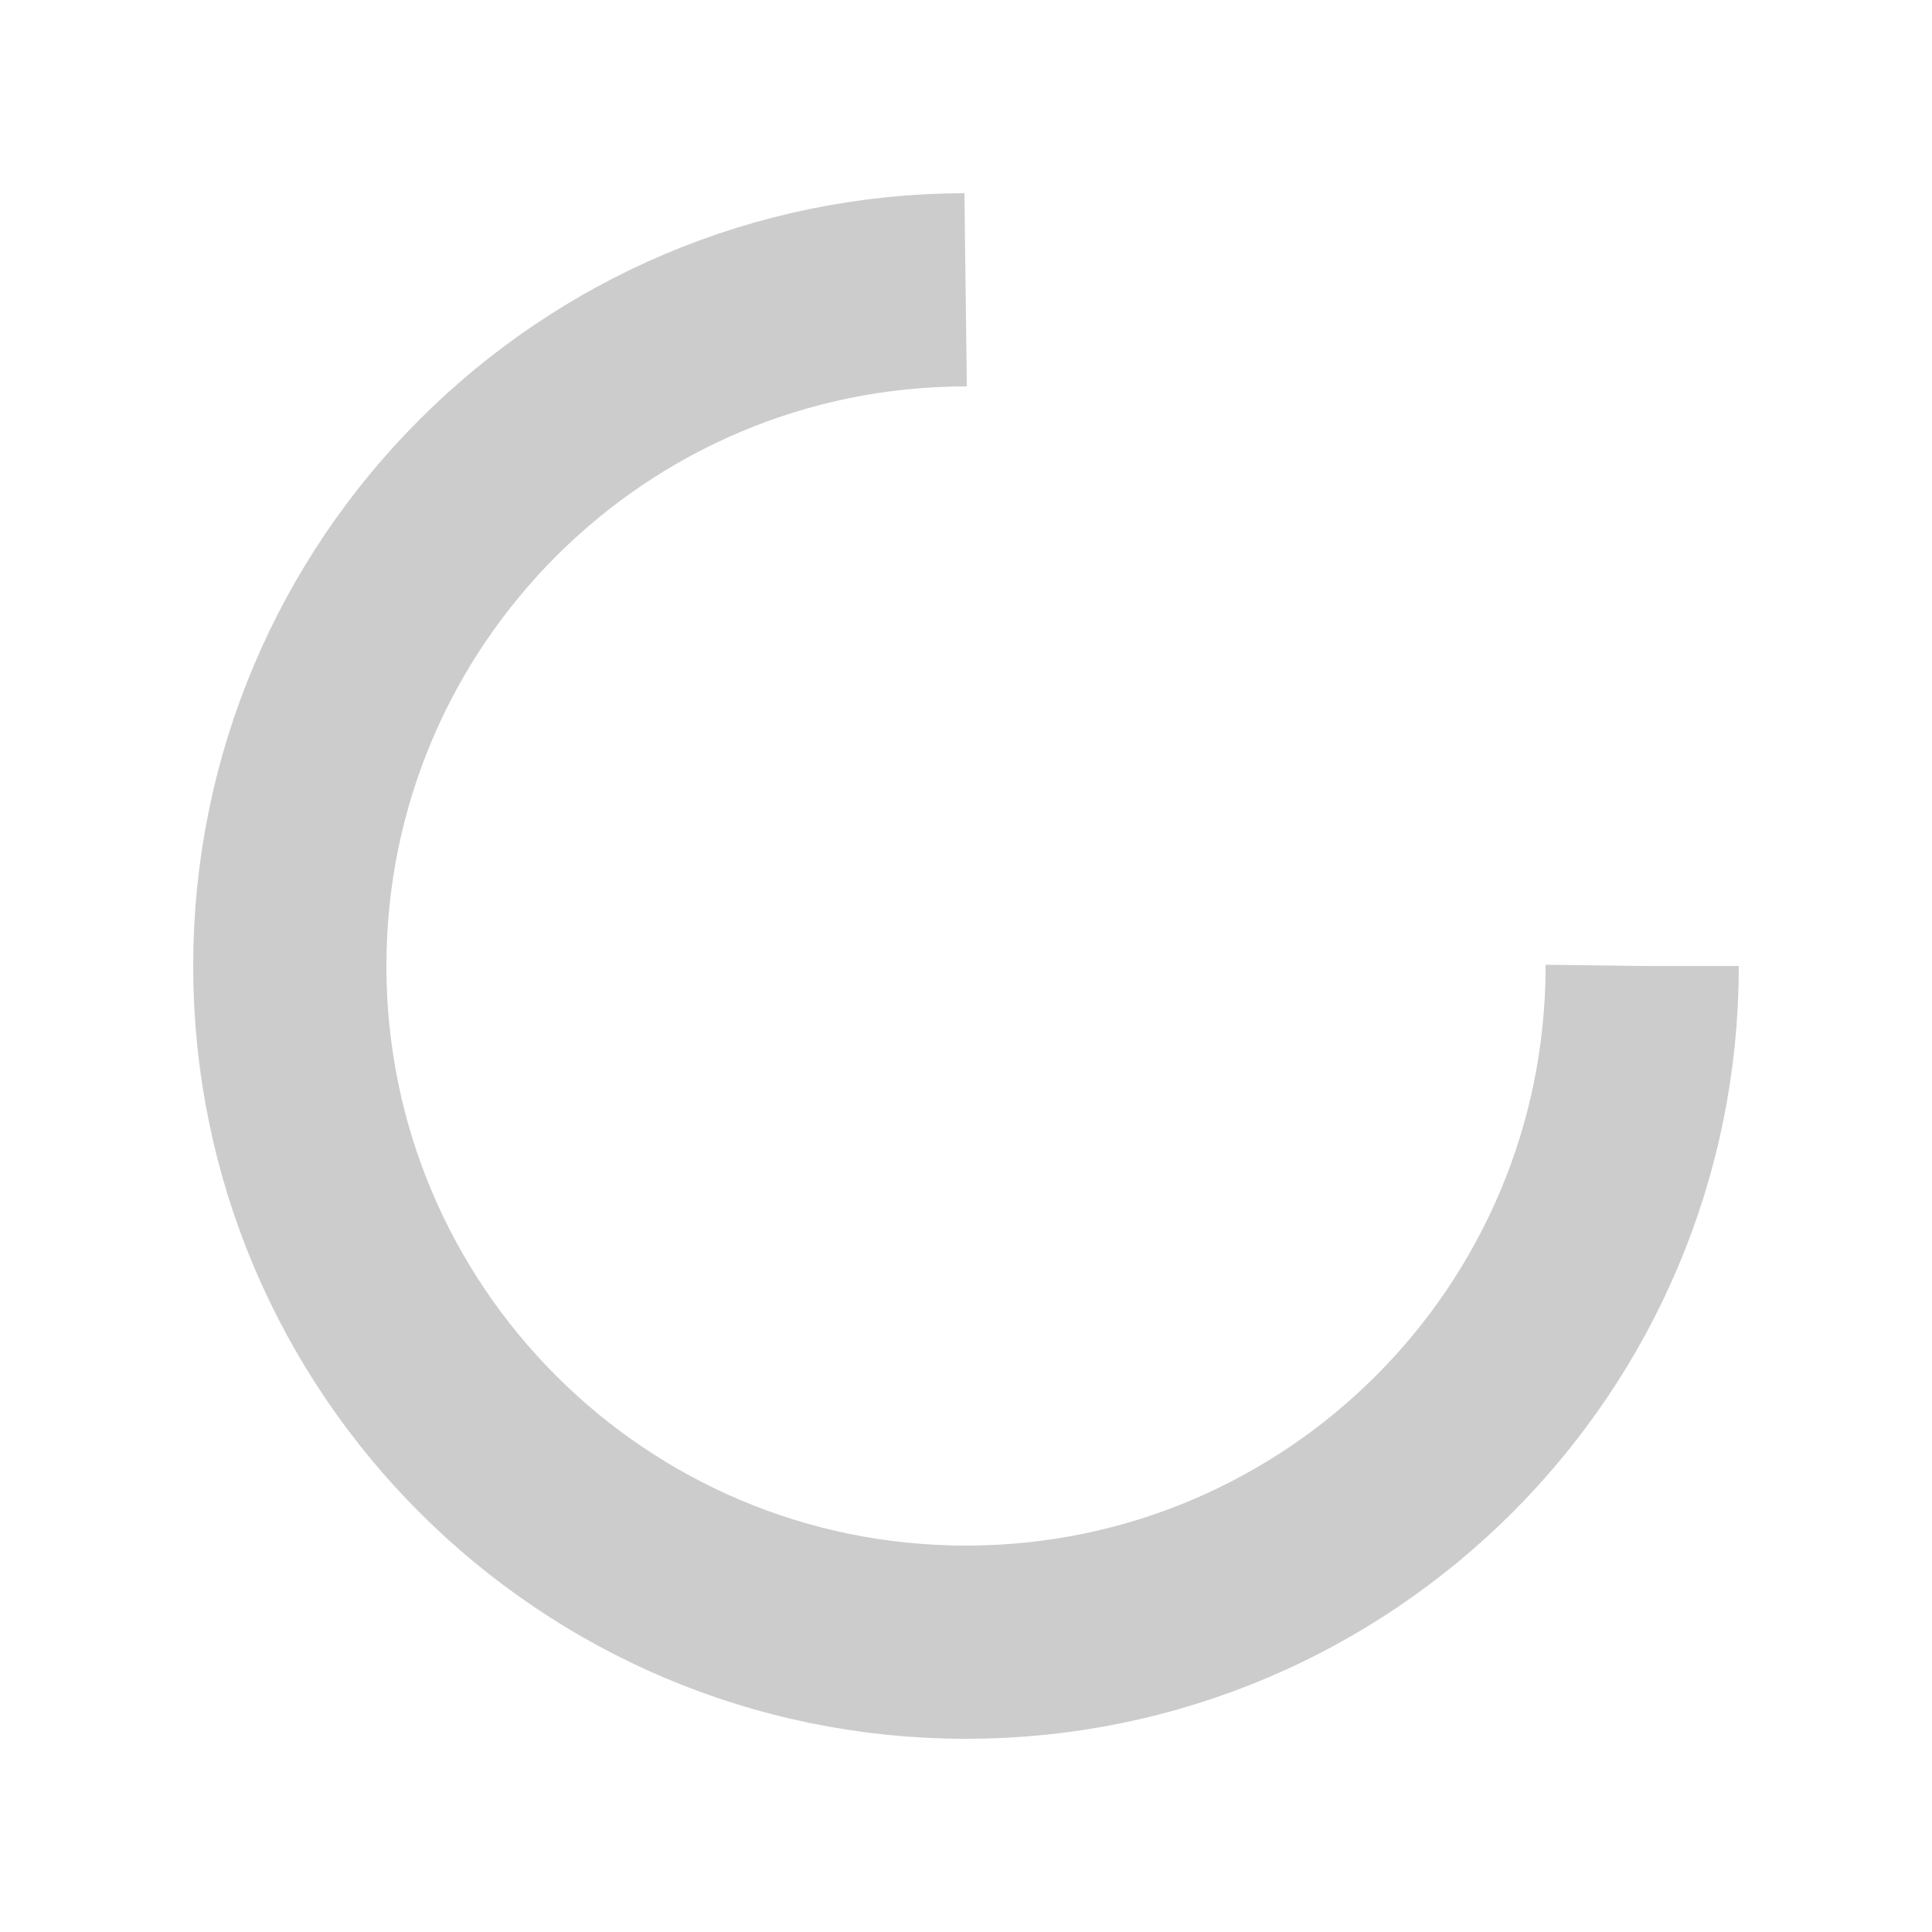
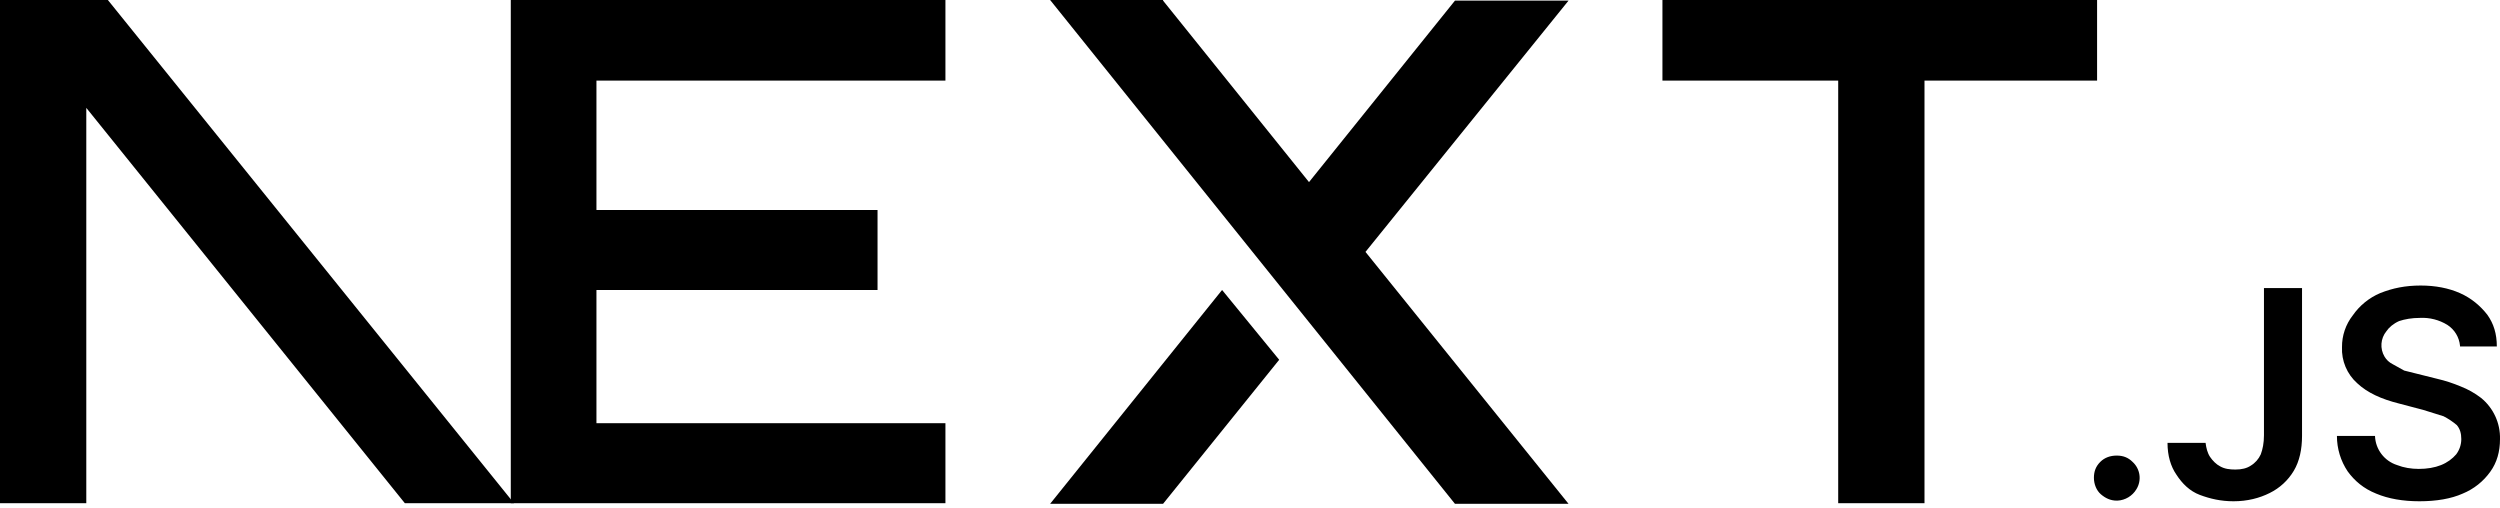
- <svg xmlns="http://www.w3.org/2000/svg" style="margin: auto; display: block; shape-rendering: auto;" viewBox="0 0 100 100" preserveAspectRatio="xMidYMid">
-   <circle cx="50" cy="50" fill="none" stroke="#ccc" stroke-width="10" r="35" stroke-dasharray="164.934 56.978">
-     <animateTransform attributeName="transform" type="rotate" repeatCount="indefinite" dur="1s" values="0 50 50;360 50 50" keyTimes="0;1" />
-   </circle>
+ <svg xmlns="http://www.w3.org/2000/svg" fill="none" viewBox="0 0 394 80">
+   <path fill="#000" d="M262 0h68.5v12.7h-27.2v66.6h-13.6V12.7H262V0ZM149 0v12.7H94v20.4h44.3v12.6H94v21h55v12.6H80.5V0h68.7zm34.3 0h-17.8l63.8 79.4h17.9l-32-39.7 32-39.6h-17.9l-23 28.6-23-28.6zm18.3 56.7-9-11-27.1 33.7h17.8l18.3-22.7z" />
+   <path fill="#000" d="M81 79.3 17 0H0v79.3h13.6V17l50.2 62.3H81Zm252.6-.4c-1 0-1.8-.4-2.5-1s-1.1-1.6-1.1-2.6.3-1.8 1-2.5 1.6-1 2.6-1 1.8.3 2.5 1a3.4 3.4 0 0 1 .6 4.3 3.7 3.7 0 0 1-3 1.8zm23.2-33.5h6v23.3c0 2.1-.4 4-1.3 5.5a9.1 9.1 0 0 1-3.8 3.5c-1.6.8-3.5 1.3-5.7 1.3-2 0-3.7-.4-5.3-1s-2.8-1.8-3.7-3.2c-.9-1.3-1.4-3-1.4-5h6c.1.8.3 1.6.7 2.2s1 1.2 1.6 1.5c.7.4 1.5.5 2.4.5 1 0 1.8-.2 2.4-.6a4 4 0 0 0 1.6-1.8c.3-.8.5-1.8.5-3V45.5zm30.9 9.1a4.4 4.4 0 0 0-2-3.3 7.5 7.5 0 0 0-4.3-1.1c-1.3 0-2.4.2-3.3.5-.9.4-1.6 1-2 1.6a3.5 3.5 0 0 0-.3 4c.3.5.7.9 1.3 1.2l1.8 1 2 .5 3.2.8c1.3.3 2.5.7 3.7 1.2a13 13 0 0 1 3.2 1.8 8.1 8.1 0 0 1 3 6.5c0 2-.5 3.7-1.5 5.1a10 10 0 0 1-4.4 3.5c-1.8.8-4.1 1.2-6.8 1.2-2.6 0-4.9-.4-6.8-1.2-2-.8-3.4-2-4.5-3.5a10 10 0 0 1-1.7-5.6h6a5 5 0 0 0 3.5 4.6c1 .4 2.2.6 3.4.6 1.3 0 2.5-.2 3.5-.6 1-.4 1.8-1 2.4-1.7a4 4 0 0 0 .8-2.4c0-.9-.2-1.6-.7-2.2a11 11 0 0 0-2.1-1.4l-3.2-1-3.8-1c-2.8-.7-5-1.7-6.6-3.2a7.2 7.2 0 0 1-2.4-5.7 8 8 0 0 1 1.7-5 10 10 0 0 1 4.3-3.5c2-.8 4-1.2 6.4-1.2 2.3 0 4.4.4 6.2 1.2 1.8.8 3.2 2 4.3 3.4 1 1.4 1.5 3 1.5 5h-5.8z" />
</svg>
